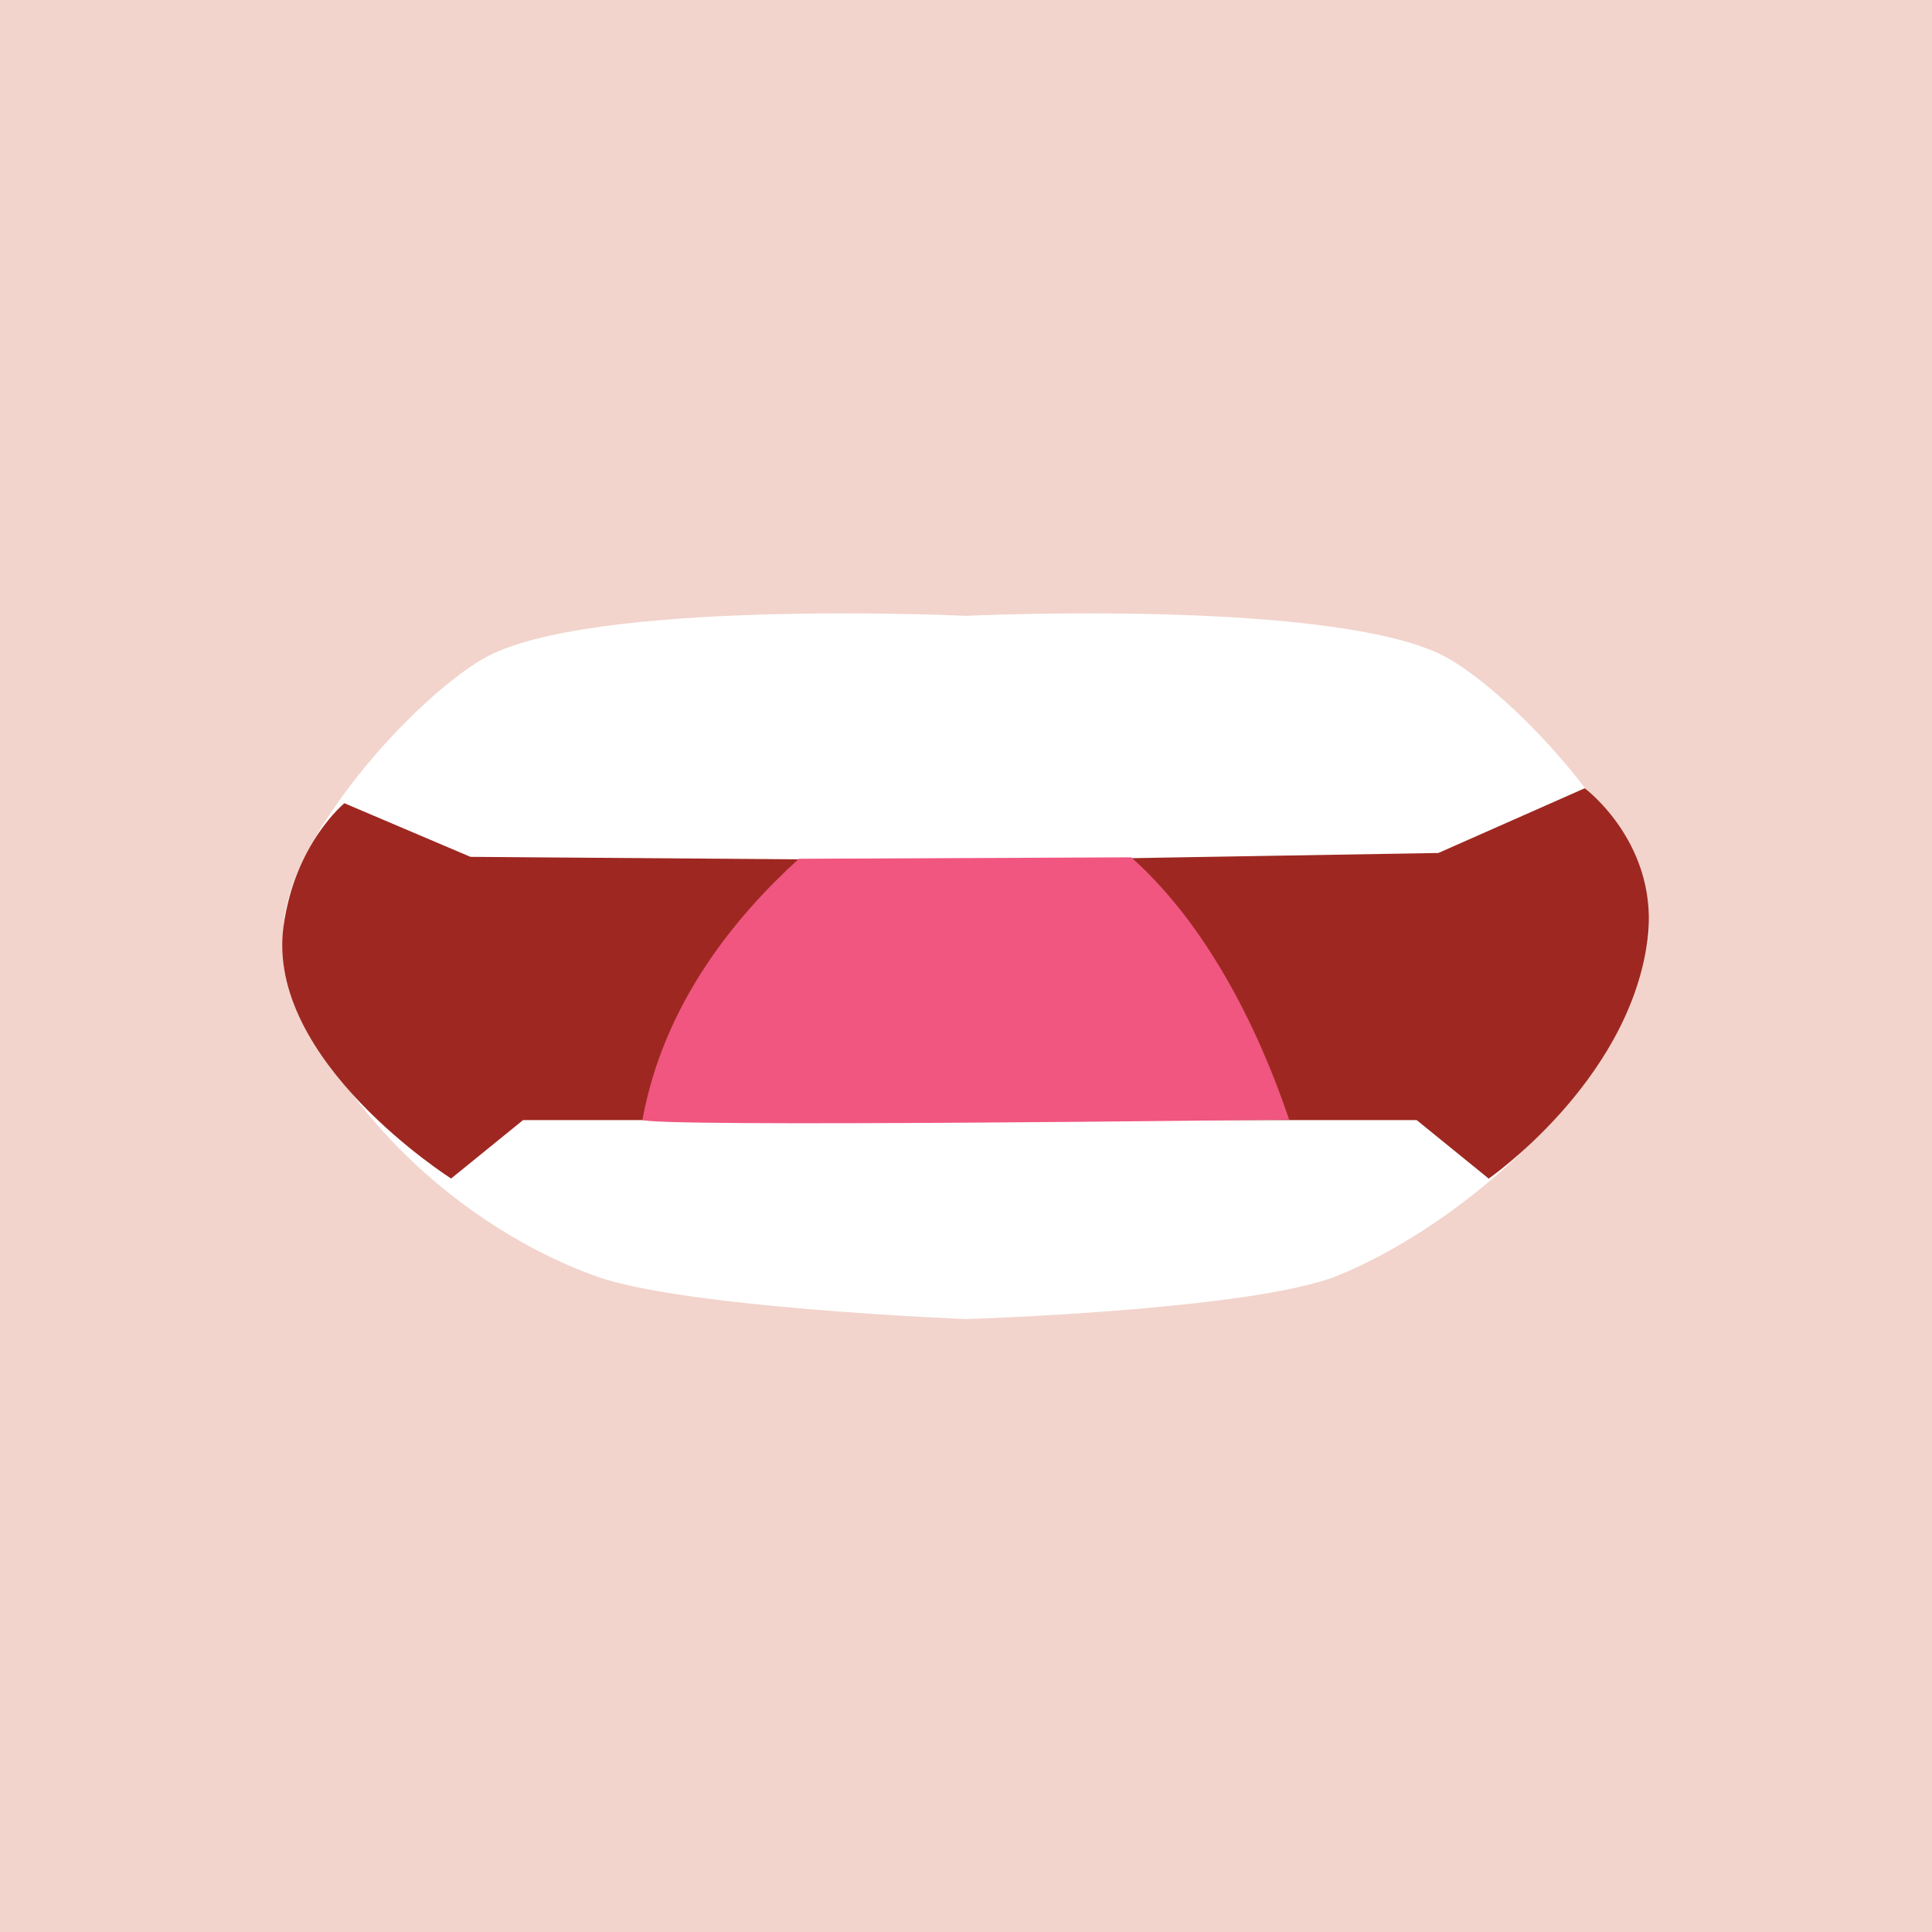
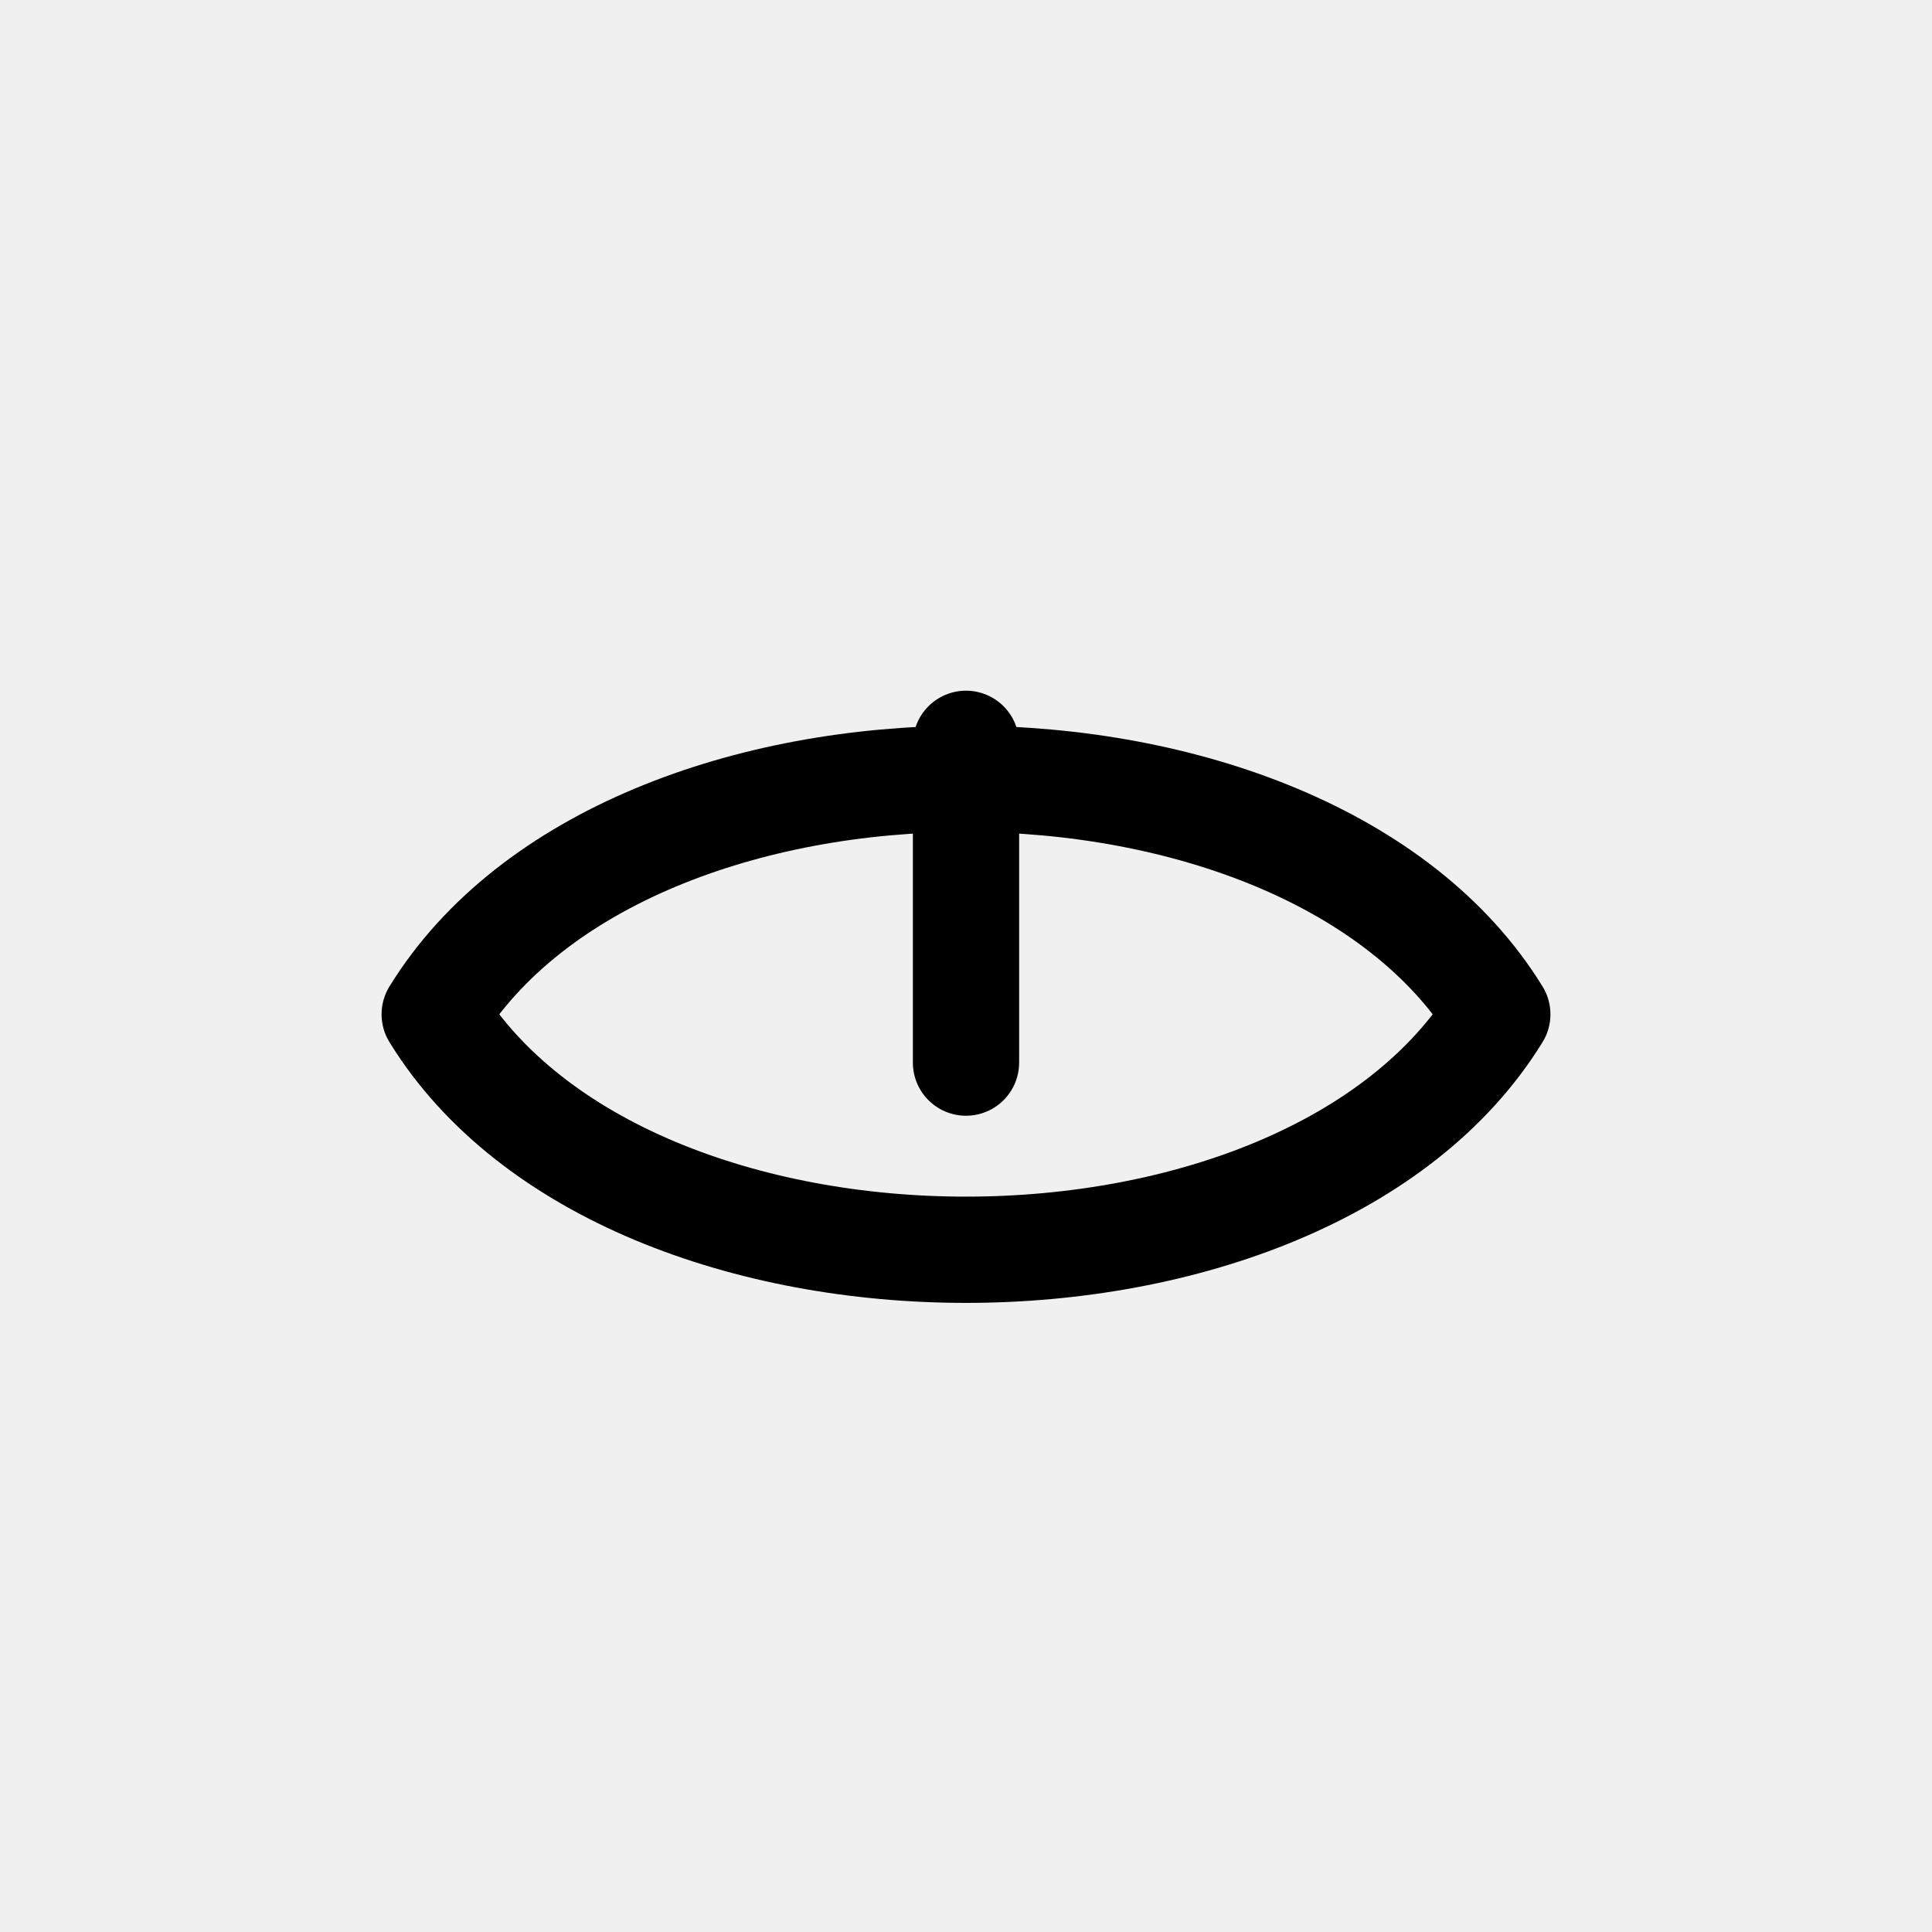
- <svg xmlns="http://www.w3.org/2000/svg" viewBox="0 0 40 40">
-   <g id="a" />
-   <g id="b">
-     <g id="c">
-       <rect width="40" height="40" fill="#f2d4cc" />
-       <g>
-         <path d="M30,13.64c-2.17-1.26-10-.89-10-.89,0,0-7.83-.37-10,.89-1.55,.9-4.39,4.11-4.11,5.89,.43,2.78,3.26,5.74,6.44,6.89,1.81,.66,7.67,.89,7.67,.89,0,0,5.87-.18,7.67-.89,2.19-.87,5.74-3.53,6.44-6.89,.37-1.76-2.56-4.99-4.11-5.89Z" fill="#fff" />
-         <path d="M30.82,24.4l-1.49-1.21H10.83l-1.49,1.21s-3.85-2.44-3.47-5.22c.23-1.71,1.26-2.55,1.26-2.55l2.61,1.11,10.54,.08,9.5-.16,3.03-1.34s1.59,1.18,1.29,3.21c-.42,2.9-3.29,4.88-3.29,4.88Z" fill="#9e2821" />
-         <path d="M13.3,23.19c.44-2.41,1.91-4.2,3.24-5.41l6.88-.03c1.35,1.2,2.48,3.1,3.27,5.43,0,0-13.42,.17-13.39,0Z" fill="#f05680" />
-       </g>
-     </g>
-   </g>
+ <svg xmlns="http://www.w3.org/2000/svg" viewBox="0 0 40 40" fill="none" stroke="currentColor" stroke-width="2.2" stroke-linecap="round" stroke-linejoin="round">
+   <path d="M9 21 C13 14.5 27 14.5 31 21 C27 27.5 13 27.5 9 21 Z" />
+   <path d="M20 15.4 L20 22" />
</svg>
